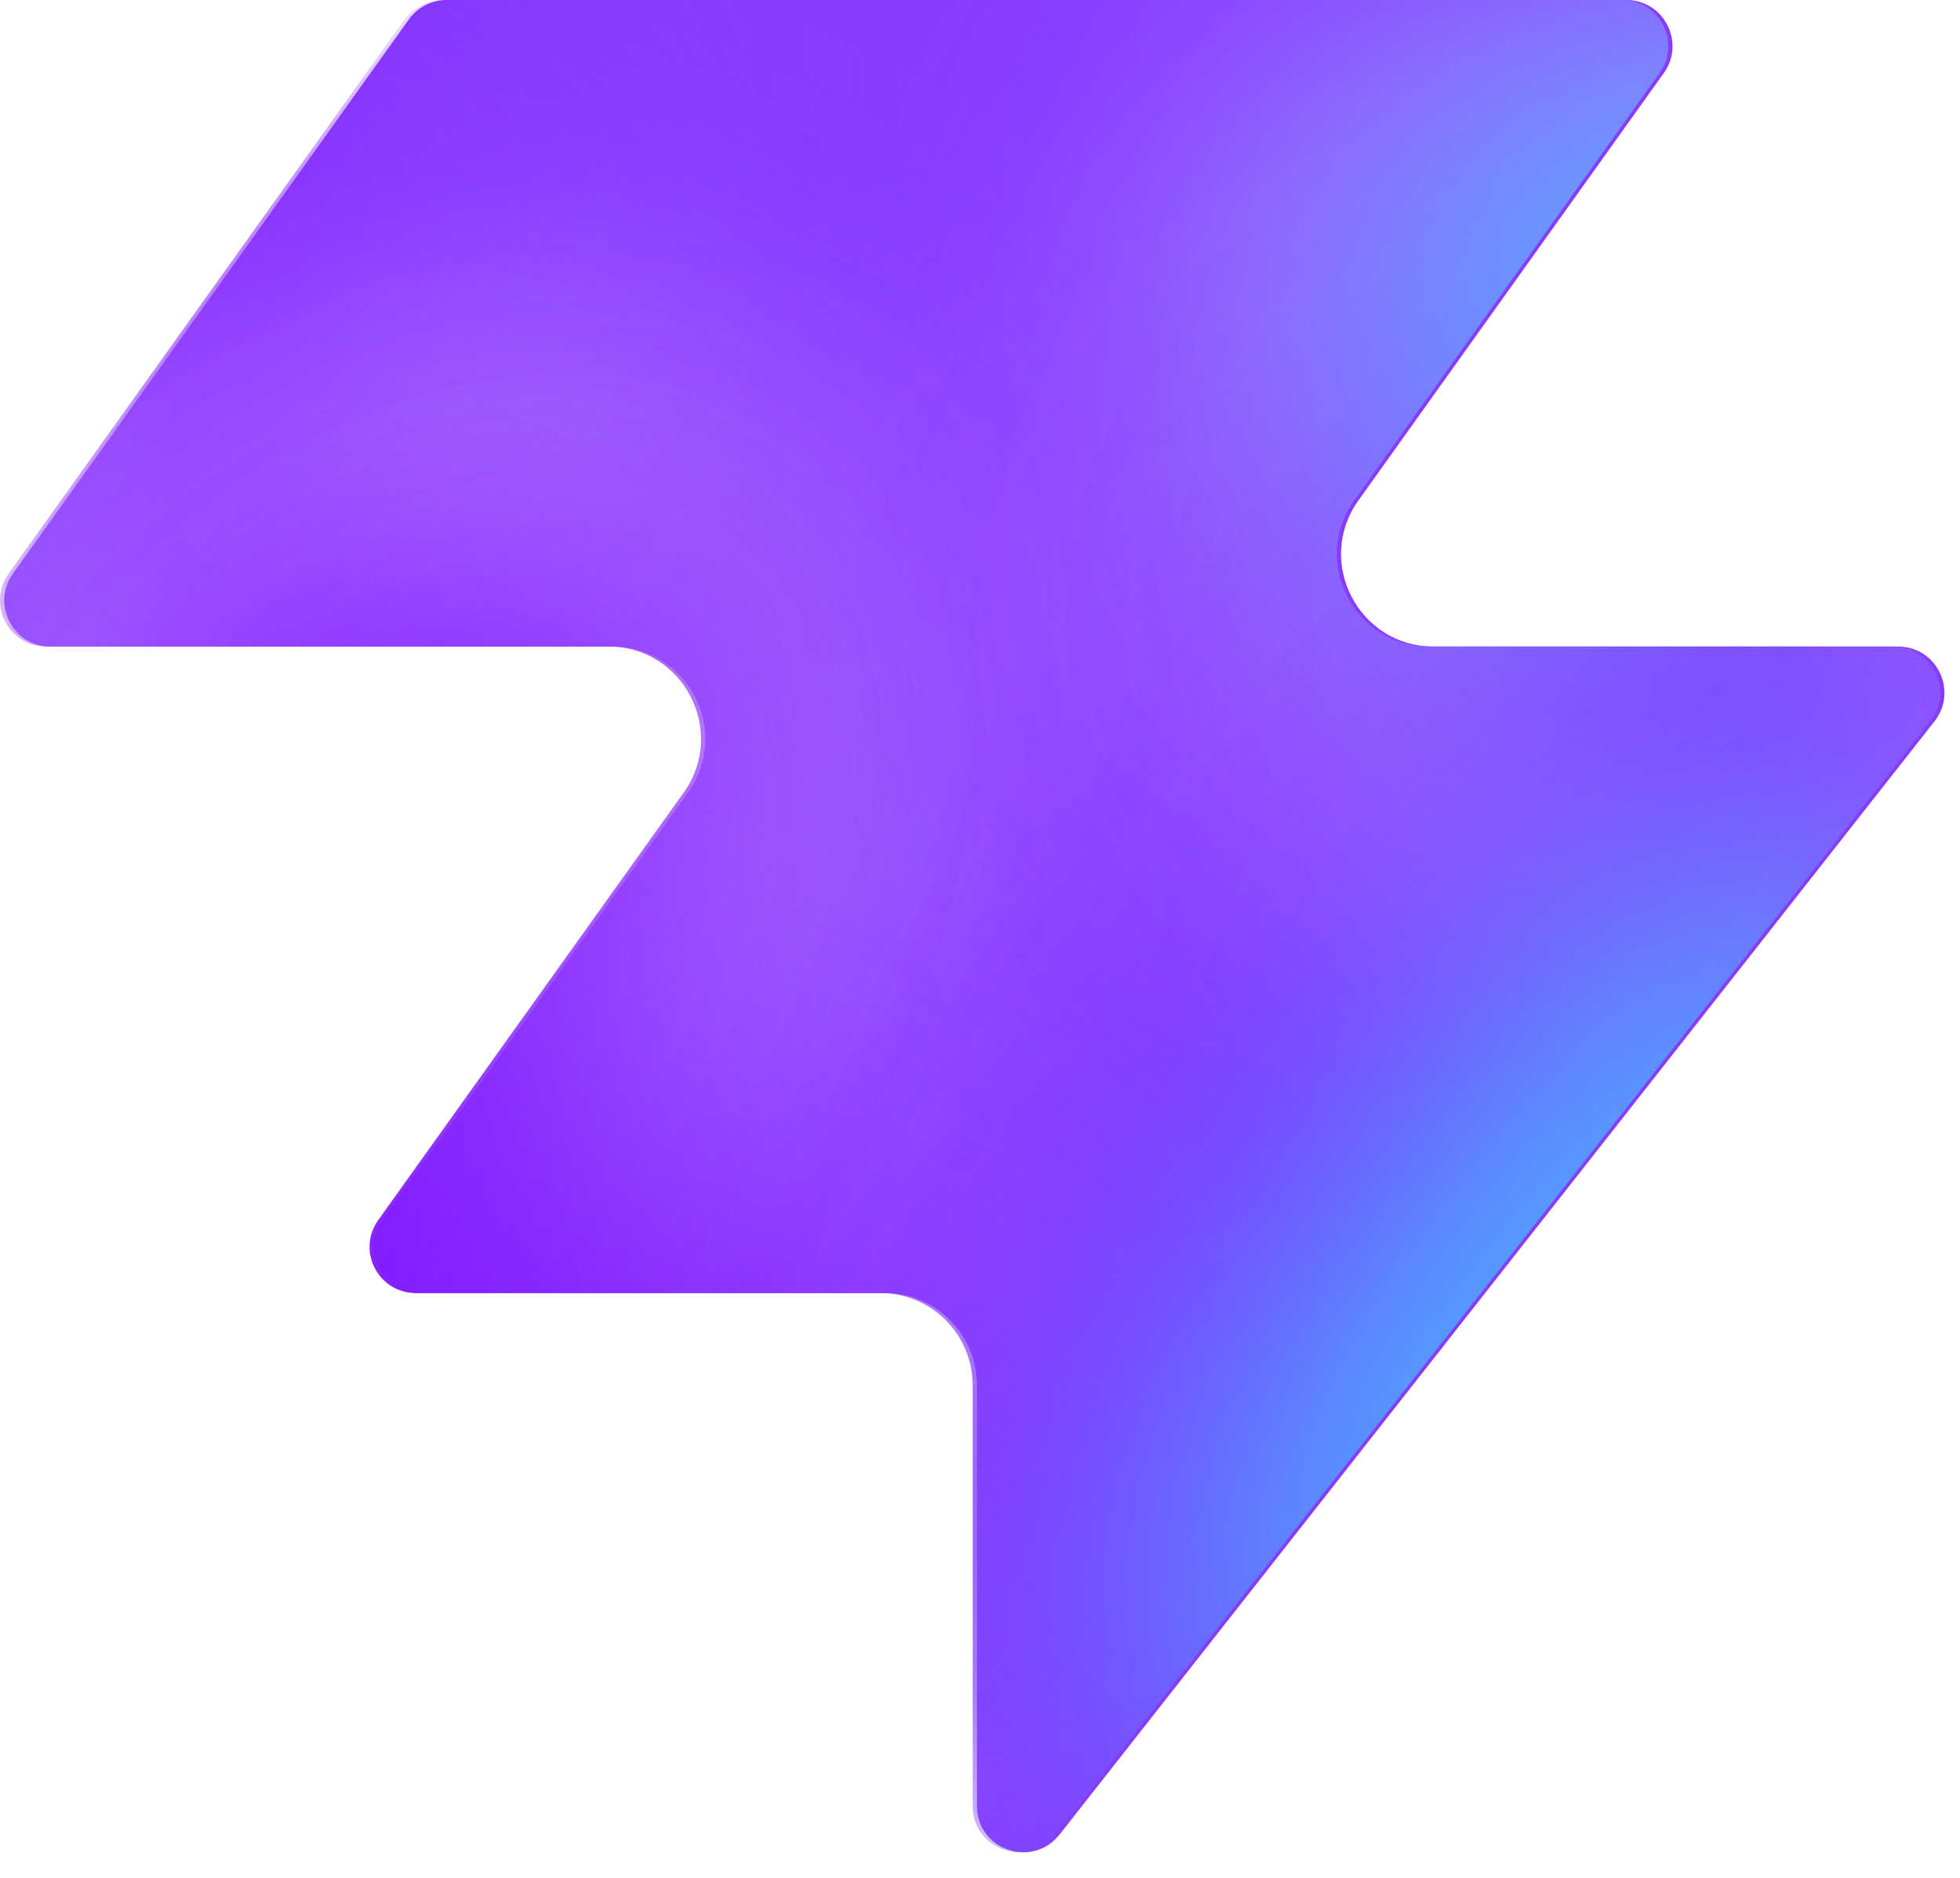
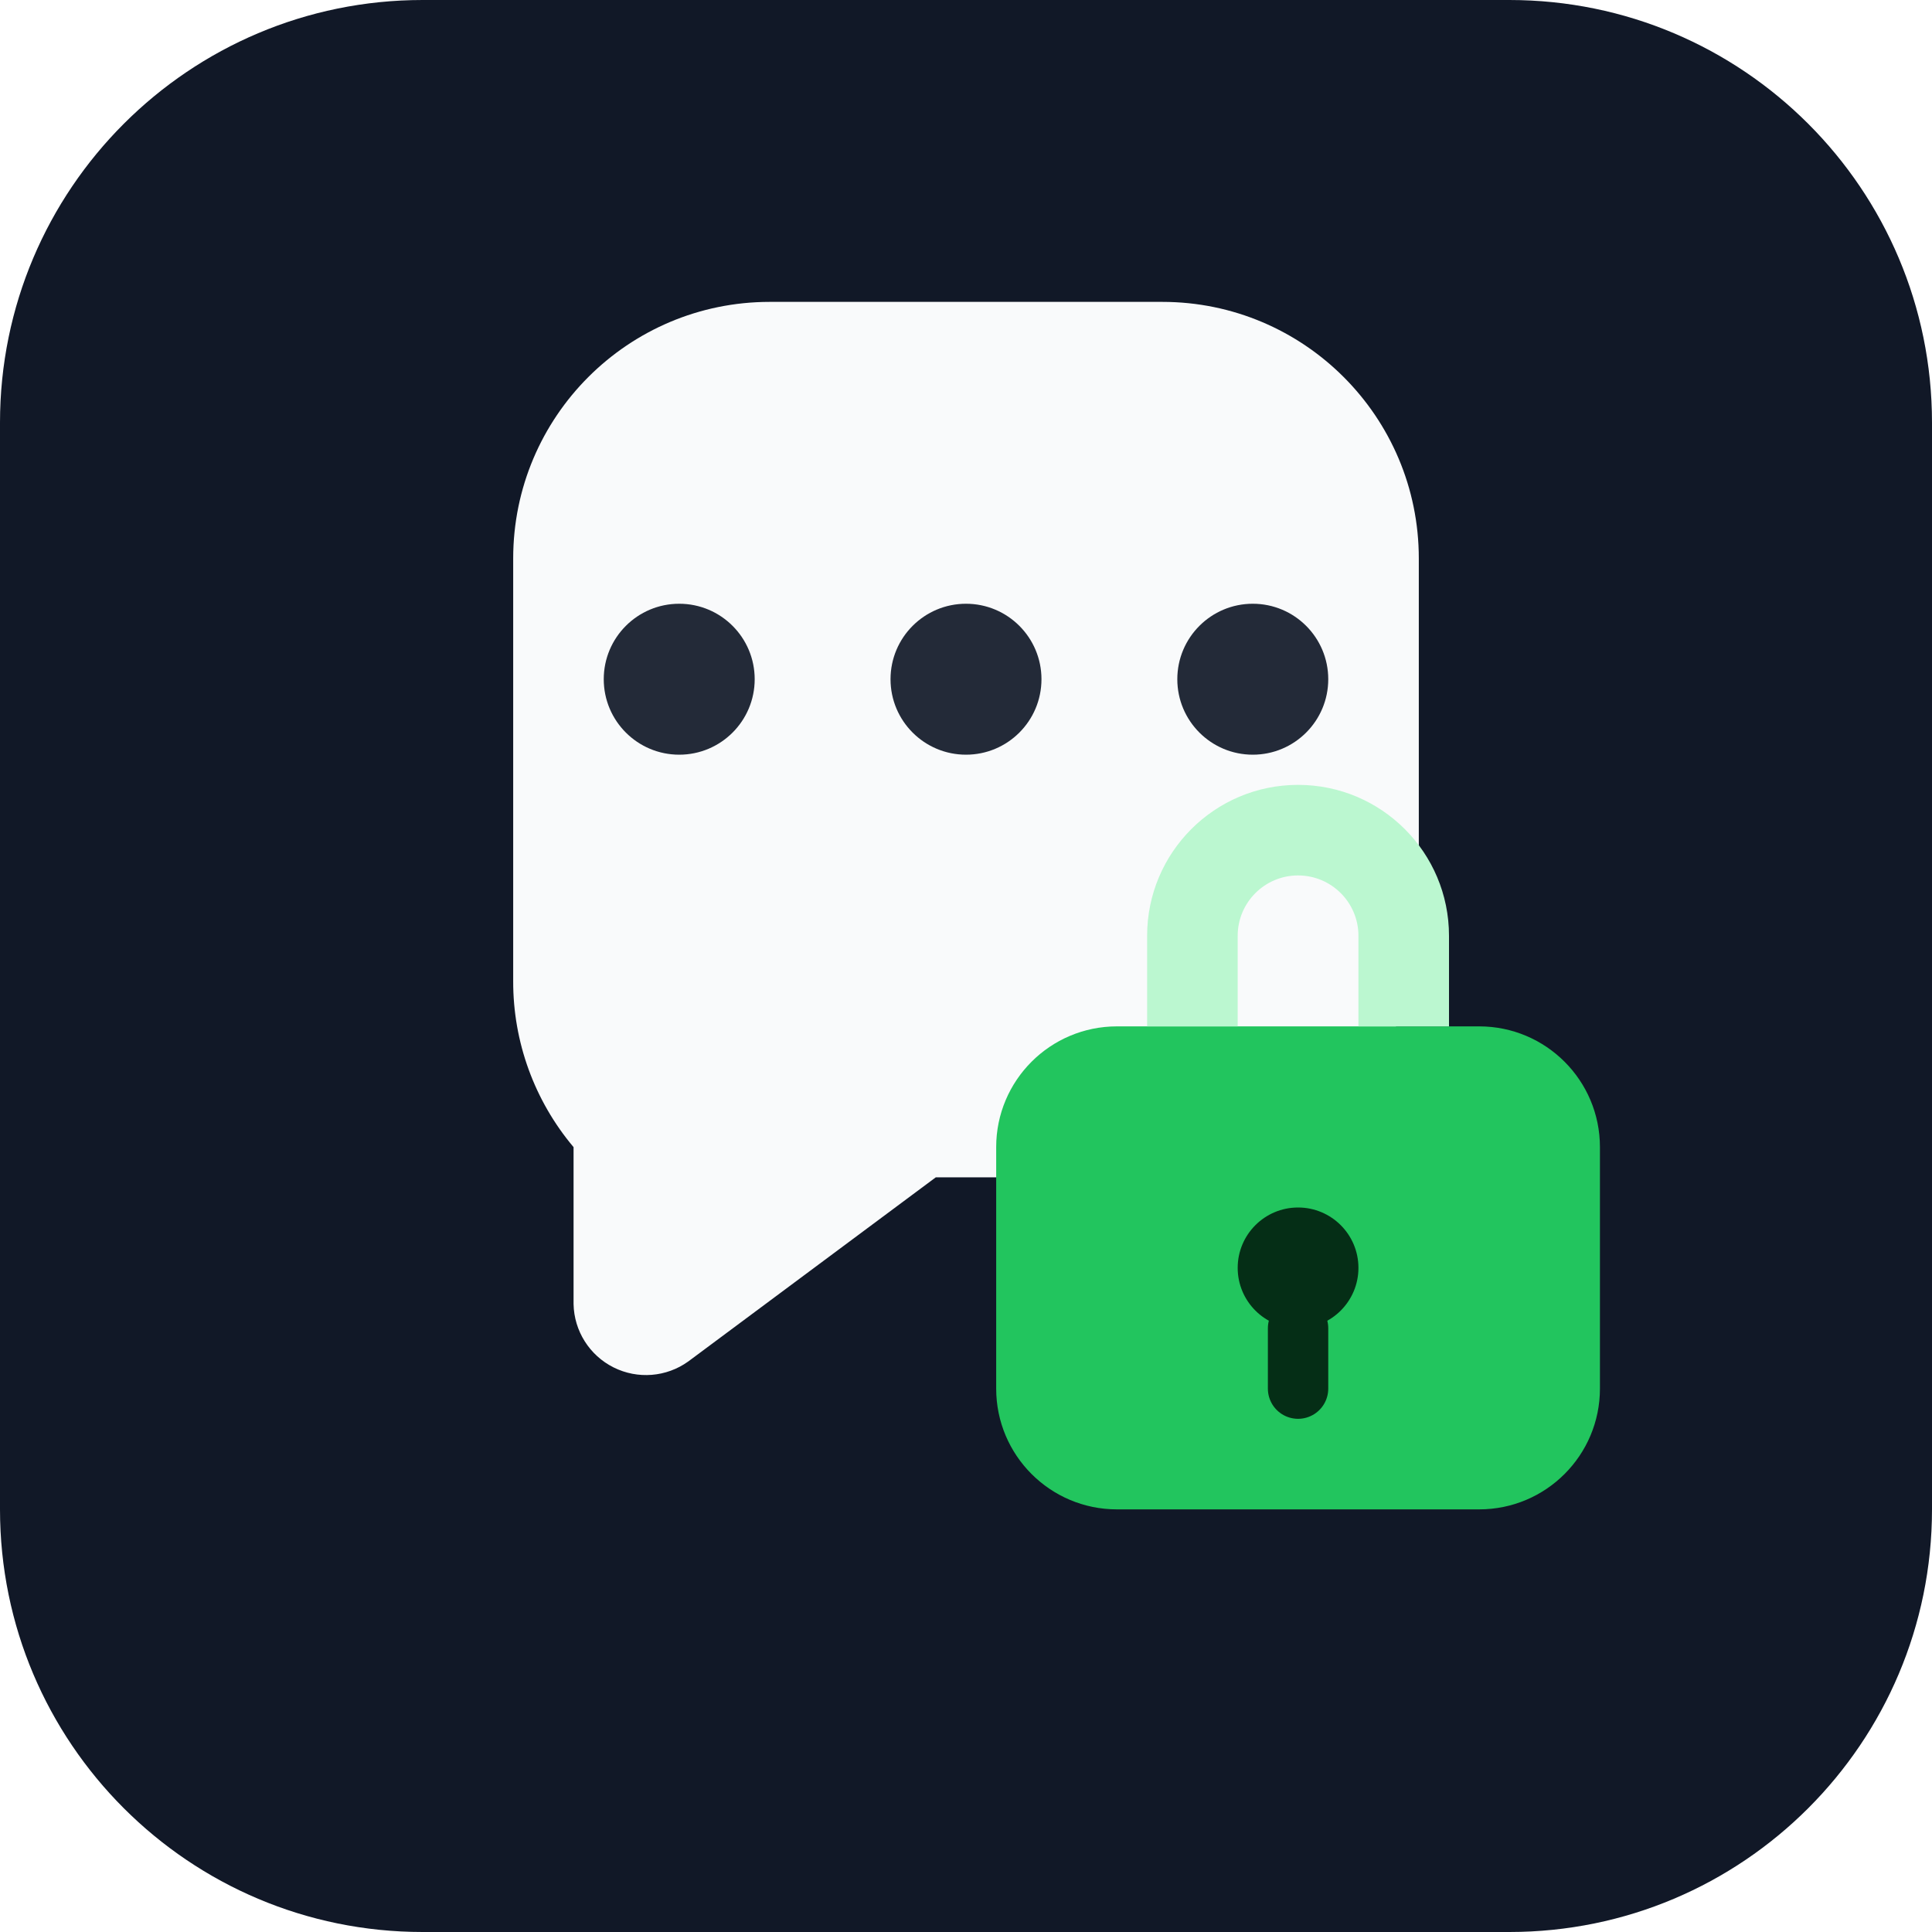
- <svg xmlns="http://www.w3.org/2000/svg" width="48" height="46" fill="none" viewBox="0 0 48 46">
-   <path fill="#863bff" d="M25.946 44.938c-.664.845-2.021.375-2.021-.698V33.937a2.26 2.26 0 0 0-2.262-2.262H10.287c-.92 0-1.456-1.04-.92-1.788l7.48-10.471c1.07-1.497 0-3.578-1.842-3.578H1.237c-.92 0-1.456-1.04-.92-1.788L10.013.474c.214-.297.556-.474.92-.474h28.894c.92 0 1.456 1.04.92 1.788l-7.48 10.471c-1.07 1.498 0 3.579 1.842 3.579h11.377c.943 0 1.473 1.088.89 1.83L25.947 44.94z" style="fill:#863bff;fill:color(display-p3 .525 .23 1);fill-opacity:1" />
-   <mask id="a" width="48" height="46" x="0" y="0" maskUnits="userSpaceOnUse" style="mask-type:alpha">
-     <path fill="#000" d="M25.842 44.938c-.664.844-2.021.375-2.021-.698V33.937a2.26 2.26 0 0 0-2.262-2.262H10.183c-.92 0-1.456-1.04-.92-1.788l7.48-10.471c1.07-1.498 0-3.579-1.842-3.579H1.133c-.92 0-1.456-1.04-.92-1.787L9.91.473c.214-.297.556-.474.92-.474h28.894c.92 0 1.456 1.04.92 1.788l-7.48 10.471c-1.07 1.498 0 3.578 1.842 3.578h11.377c.943 0 1.473 1.088.89 1.832L25.843 44.94z" style="fill:#000;fill-opacity:1" />
-   </mask>
-   <g mask="url(#a)">
-     <g filter="url(#b)">
-       <ellipse cx="5.508" cy="14.704" fill="#ede6ff" rx="5.508" ry="14.704" style="fill:#ede6ff;fill:color(display-p3 .927 .903 1);fill-opacity:1" transform="matrix(.00324 1 1 -.00324 -4.47 31.516)" />
-     </g>
-     <g filter="url(#c)">
-       <ellipse cx="10.399" cy="29.851" fill="#ede6ff" rx="10.399" ry="29.851" style="fill:#ede6ff;fill:color(display-p3 .927 .903 1);fill-opacity:1" transform="matrix(.00324 1 1 -.00324 -39.328 7.883)" />
-     </g>
-     <g filter="url(#d)">
-       <ellipse cx="5.508" cy="30.487" fill="#7e14ff" rx="5.508" ry="30.487" style="fill:#7e14ff;fill:color(display-p3 .492 .077 1);fill-opacity:1" transform="rotate(89.814 -25.913 -14.639)scale(1 -1)" />
-     </g>
-     <g filter="url(#e)">
-       <ellipse cx="5.508" cy="30.599" fill="#7e14ff" rx="5.508" ry="30.599" style="fill:#7e14ff;fill:color(display-p3 .492 .077 1);fill-opacity:1" transform="rotate(89.814 -32.644 -3.334)scale(1 -1)" />
-     </g>
-     <g filter="url(#f)">
-       <ellipse cx="5.508" cy="30.599" fill="#7e14ff" rx="5.508" ry="30.599" style="fill:#7e14ff;fill:color(display-p3 .492 .077 1);fill-opacity:1" transform="matrix(.00324 1 1 -.00324 -34.34 30.47)" />
-     </g>
-     <g filter="url(#g)">
-       <ellipse cx="14.072" cy="22.078" fill="#ede6ff" rx="14.072" ry="22.078" style="fill:#ede6ff;fill:color(display-p3 .927 .903 1);fill-opacity:1" transform="rotate(93.35 24.506 48.493)scale(-1 1)" />
-     </g>
-     <g filter="url(#h)">
-       <ellipse cx="3.47" cy="21.501" fill="#7e14ff" rx="3.47" ry="21.501" style="fill:#7e14ff;fill:color(display-p3 .492 .077 1);fill-opacity:1" transform="rotate(89.009 28.708 47.59)scale(-1 1)" />
-     </g>
-     <g filter="url(#i)">
-       <ellipse cx="3.47" cy="21.501" fill="#7e14ff" rx="3.47" ry="21.501" style="fill:#7e14ff;fill:color(display-p3 .492 .077 1);fill-opacity:1" transform="rotate(89.009 28.708 47.59)scale(-1 1)" />
-     </g>
-     <g filter="url(#j)">
-       <ellipse cx=".387" cy="8.972" fill="#7e14ff" rx="4.407" ry="29.108" style="fill:#7e14ff;fill:color(display-p3 .492 .077 1);fill-opacity:1" transform="rotate(39.51 .387 8.972)" />
-     </g>
-     <g filter="url(#k)">
-       <ellipse cx="47.523" cy="-6.092" fill="#7e14ff" rx="4.407" ry="29.108" style="fill:#7e14ff;fill:color(display-p3 .492 .077 1);fill-opacity:1" transform="rotate(37.892 47.523 -6.092)" />
-     </g>
-     <g filter="url(#l)">
-       <ellipse cx="41.412" cy="6.333" fill="#47bfff" rx="5.971" ry="9.665" style="fill:#47bfff;fill:color(display-p3 .28 .748 1);fill-opacity:1" transform="rotate(37.892 41.412 6.333)" />
-     </g>
-     <g filter="url(#m)">
-       <ellipse cx="-1.879" cy="38.332" fill="#7e14ff" rx="4.407" ry="29.108" style="fill:#7e14ff;fill:color(display-p3 .492 .077 1);fill-opacity:1" transform="rotate(37.892 -1.88 38.332)" />
-     </g>
-     <g filter="url(#n)">
-       <ellipse cx="-1.879" cy="38.332" fill="#7e14ff" rx="4.407" ry="29.108" style="fill:#7e14ff;fill:color(display-p3 .492 .077 1);fill-opacity:1" transform="rotate(37.892 -1.88 38.332)" />
-     </g>
-     <g filter="url(#o)">
-       <ellipse cx="35.651" cy="29.907" fill="#7e14ff" rx="4.407" ry="29.108" style="fill:#7e14ff;fill:color(display-p3 .492 .077 1);fill-opacity:1" transform="rotate(37.892 35.651 29.907)" />
-     </g>
-     <g filter="url(#p)">
-       <ellipse cx="38.418" cy="32.4" fill="#47bfff" rx="5.971" ry="15.297" style="fill:#47bfff;fill:color(display-p3 .28 .748 1);fill-opacity:1" transform="rotate(37.892 38.418 32.4)" />
-     </g>
-   </g>
-   <defs>
-     <filter id="b" width="60.045" height="41.654" x="-19.77" y="16.149" color-interpolation-filters="sRGB" filterUnits="userSpaceOnUse">
-       <feFlood flood-opacity="0" result="BackgroundImageFix" />
-       <feBlend in="SourceGraphic" in2="BackgroundImageFix" result="shape" />
-       <feGaussianBlur result="effect1_foregroundBlur_2002_17158" stdDeviation="7.659" />
-     </filter>
-     <filter id="c" width="90.34" height="51.437" x="-54.613" y="-7.533" color-interpolation-filters="sRGB" filterUnits="userSpaceOnUse">
-       <feFlood flood-opacity="0" result="BackgroundImageFix" />
-       <feBlend in="SourceGraphic" in2="BackgroundImageFix" result="shape" />
-       <feGaussianBlur result="effect1_foregroundBlur_2002_17158" stdDeviation="7.659" />
-     </filter>
-     <filter id="d" width="79.355" height="29.4" x="-49.64" y="2.03" color-interpolation-filters="sRGB" filterUnits="userSpaceOnUse">
-       <feFlood flood-opacity="0" result="BackgroundImageFix" />
-       <feBlend in="SourceGraphic" in2="BackgroundImageFix" result="shape" />
-       <feGaussianBlur result="effect1_foregroundBlur_2002_17158" stdDeviation="4.596" />
-     </filter>
-     <filter id="e" width="79.579" height="29.4" x="-45.045" y="20.029" color-interpolation-filters="sRGB" filterUnits="userSpaceOnUse">
-       <feFlood flood-opacity="0" result="BackgroundImageFix" />
-       <feBlend in="SourceGraphic" in2="BackgroundImageFix" result="shape" />
-       <feGaussianBlur result="effect1_foregroundBlur_2002_17158" stdDeviation="4.596" />
-     </filter>
-     <filter id="f" width="79.579" height="29.4" x="-43.513" y="21.178" color-interpolation-filters="sRGB" filterUnits="userSpaceOnUse">
-       <feFlood flood-opacity="0" result="BackgroundImageFix" />
-       <feBlend in="SourceGraphic" in2="BackgroundImageFix" result="shape" />
-       <feGaussianBlur result="effect1_foregroundBlur_2002_17158" stdDeviation="4.596" />
-     </filter>
-     <filter id="g" width="74.749" height="58.852" x="15.756" y="-17.901" color-interpolation-filters="sRGB" filterUnits="userSpaceOnUse">
-       <feFlood flood-opacity="0" result="BackgroundImageFix" />
-       <feBlend in="SourceGraphic" in2="BackgroundImageFix" result="shape" />
-       <feGaussianBlur result="effect1_foregroundBlur_2002_17158" stdDeviation="7.659" />
-     </filter>
-     <filter id="h" width="61.377" height="25.362" x="23.548" y="2.284" color-interpolation-filters="sRGB" filterUnits="userSpaceOnUse">
-       <feFlood flood-opacity="0" result="BackgroundImageFix" />
-       <feBlend in="SourceGraphic" in2="BackgroundImageFix" result="shape" />
-       <feGaussianBlur result="effect1_foregroundBlur_2002_17158" stdDeviation="4.596" />
-     </filter>
-     <filter id="i" width="61.377" height="25.362" x="23.548" y="2.284" color-interpolation-filters="sRGB" filterUnits="userSpaceOnUse">
-       <feFlood flood-opacity="0" result="BackgroundImageFix" />
-       <feBlend in="SourceGraphic" in2="BackgroundImageFix" result="shape" />
-       <feGaussianBlur result="effect1_foregroundBlur_2002_17158" stdDeviation="4.596" />
-     </filter>
-     <filter id="j" width="56.045" height="63.649" x="-27.636" y="-22.853" color-interpolation-filters="sRGB" filterUnits="userSpaceOnUse">
-       <feFlood flood-opacity="0" result="BackgroundImageFix" />
-       <feBlend in="SourceGraphic" in2="BackgroundImageFix" result="shape" />
-       <feGaussianBlur result="effect1_foregroundBlur_2002_17158" stdDeviation="4.596" />
-     </filter>
-     <filter id="k" width="54.814" height="64.646" x="20.116" y="-38.415" color-interpolation-filters="sRGB" filterUnits="userSpaceOnUse">
-       <feFlood flood-opacity="0" result="BackgroundImageFix" />
-       <feBlend in="SourceGraphic" in2="BackgroundImageFix" result="shape" />
-       <feGaussianBlur result="effect1_foregroundBlur_2002_17158" stdDeviation="4.596" />
-     </filter>
-     <filter id="l" width="33.541" height="35.313" x="24.641" y="-11.323" color-interpolation-filters="sRGB" filterUnits="userSpaceOnUse">
-       <feFlood flood-opacity="0" result="BackgroundImageFix" />
-       <feBlend in="SourceGraphic" in2="BackgroundImageFix" result="shape" />
-       <feGaussianBlur result="effect1_foregroundBlur_2002_17158" stdDeviation="4.596" />
-     </filter>
-     <filter id="m" width="54.814" height="64.646" x="-29.286" y="6.009" color-interpolation-filters="sRGB" filterUnits="userSpaceOnUse">
-       <feFlood flood-opacity="0" result="BackgroundImageFix" />
-       <feBlend in="SourceGraphic" in2="BackgroundImageFix" result="shape" />
-       <feGaussianBlur result="effect1_foregroundBlur_2002_17158" stdDeviation="4.596" />
-     </filter>
-     <filter id="n" width="54.814" height="64.646" x="-29.286" y="6.009" color-interpolation-filters="sRGB" filterUnits="userSpaceOnUse">
-       <feFlood flood-opacity="0" result="BackgroundImageFix" />
-       <feBlend in="SourceGraphic" in2="BackgroundImageFix" result="shape" />
-       <feGaussianBlur result="effect1_foregroundBlur_2002_17158" stdDeviation="4.596" />
-     </filter>
-     <filter id="o" width="54.814" height="64.646" x="8.244" y="-2.416" color-interpolation-filters="sRGB" filterUnits="userSpaceOnUse">
-       <feFlood flood-opacity="0" result="BackgroundImageFix" />
-       <feBlend in="SourceGraphic" in2="BackgroundImageFix" result="shape" />
-       <feGaussianBlur result="effect1_foregroundBlur_2002_17158" stdDeviation="4.596" />
-     </filter>
-     <filter id="p" width="39.409" height="43.623" x="18.713" y="10.588" color-interpolation-filters="sRGB" filterUnits="userSpaceOnUse">
-       <feFlood flood-opacity="0" result="BackgroundImageFix" />
-       <feBlend in="SourceGraphic" in2="BackgroundImageFix" result="shape" />
-       <feGaussianBlur result="effect1_foregroundBlur_2002_17158" stdDeviation="4.596" />
-     </filter>
-   </defs>
+ <svg xmlns="http://www.w3.org/2000/svg" width="64" height="64" viewBox="0 0 64 64" role="img" aria-label="Private Chat">
+   <rect width="64" height="64" rx="14" fill="#111827" />
+   <path fill="#f9fafb" d="M17 18.5A8.5 8.5 0 0 1 25.5 10h13A8.5 8.5 0 0 1 47 18.5v12A8.5 8.5 0 0 1 38.5 39H31l-8.2 6.1A2.4 2.4 0 0 1 19 43.2V38a8.5 8.5 0 0 1-2-5.5v-14Z" />
+   <path fill="#111827" fill-opacity=".92" d="M25 22.5a2.5 2.5 0 1 1-5 0 2.5 2.5 0 0 1 5 0Zm9.5 0a2.5 2.5 0 1 1-5 0 2.5 2.5 0 0 1 5 0Zm9.5 0a2.5 2.5 0 1 1-5 0 2.5 2.5 0 0 1 5 0Z" />
+   <rect x="33" y="34" width="20" height="16" rx="4" fill="#22c55e" />
+   <path fill="#bbf7d0" d="M38 34v-3a5 5 0 0 1 10 0v3h-3v-3a2 2 0 1 0-4 0v3h-3Z" />
+   <circle cx="43" cy="42" r="2" fill="#052e16" />
+   <path stroke="#052e16" stroke-linecap="round" stroke-width="2" d="M43 44v2" />
</svg>
